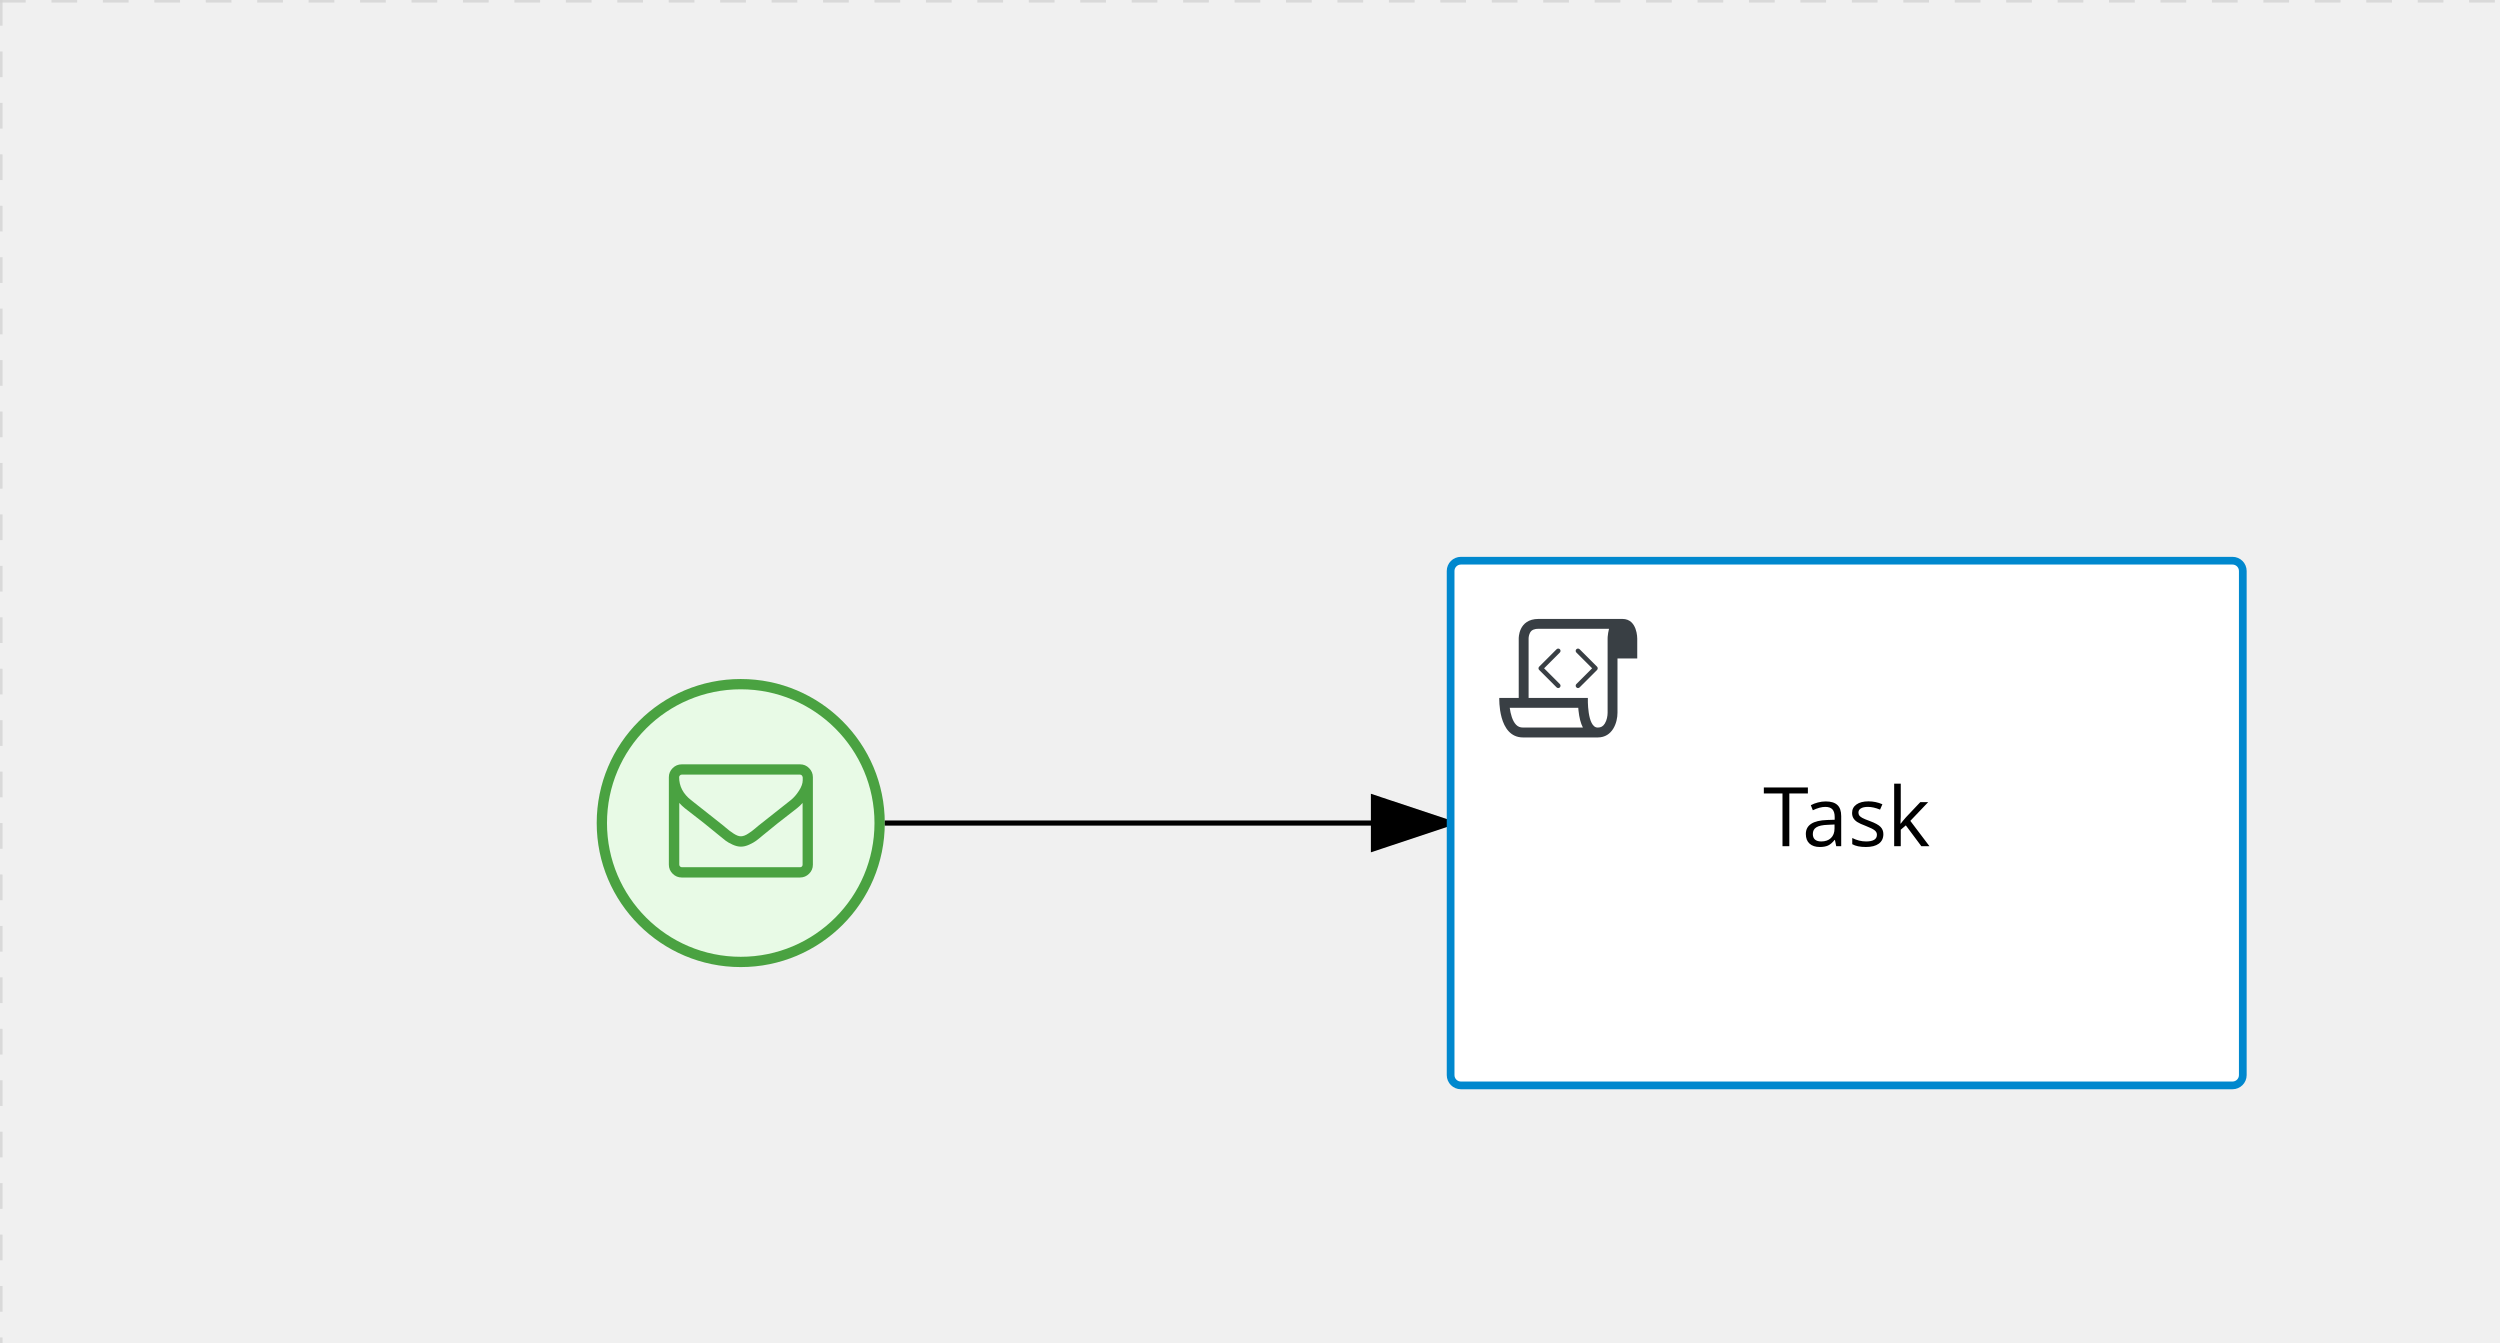
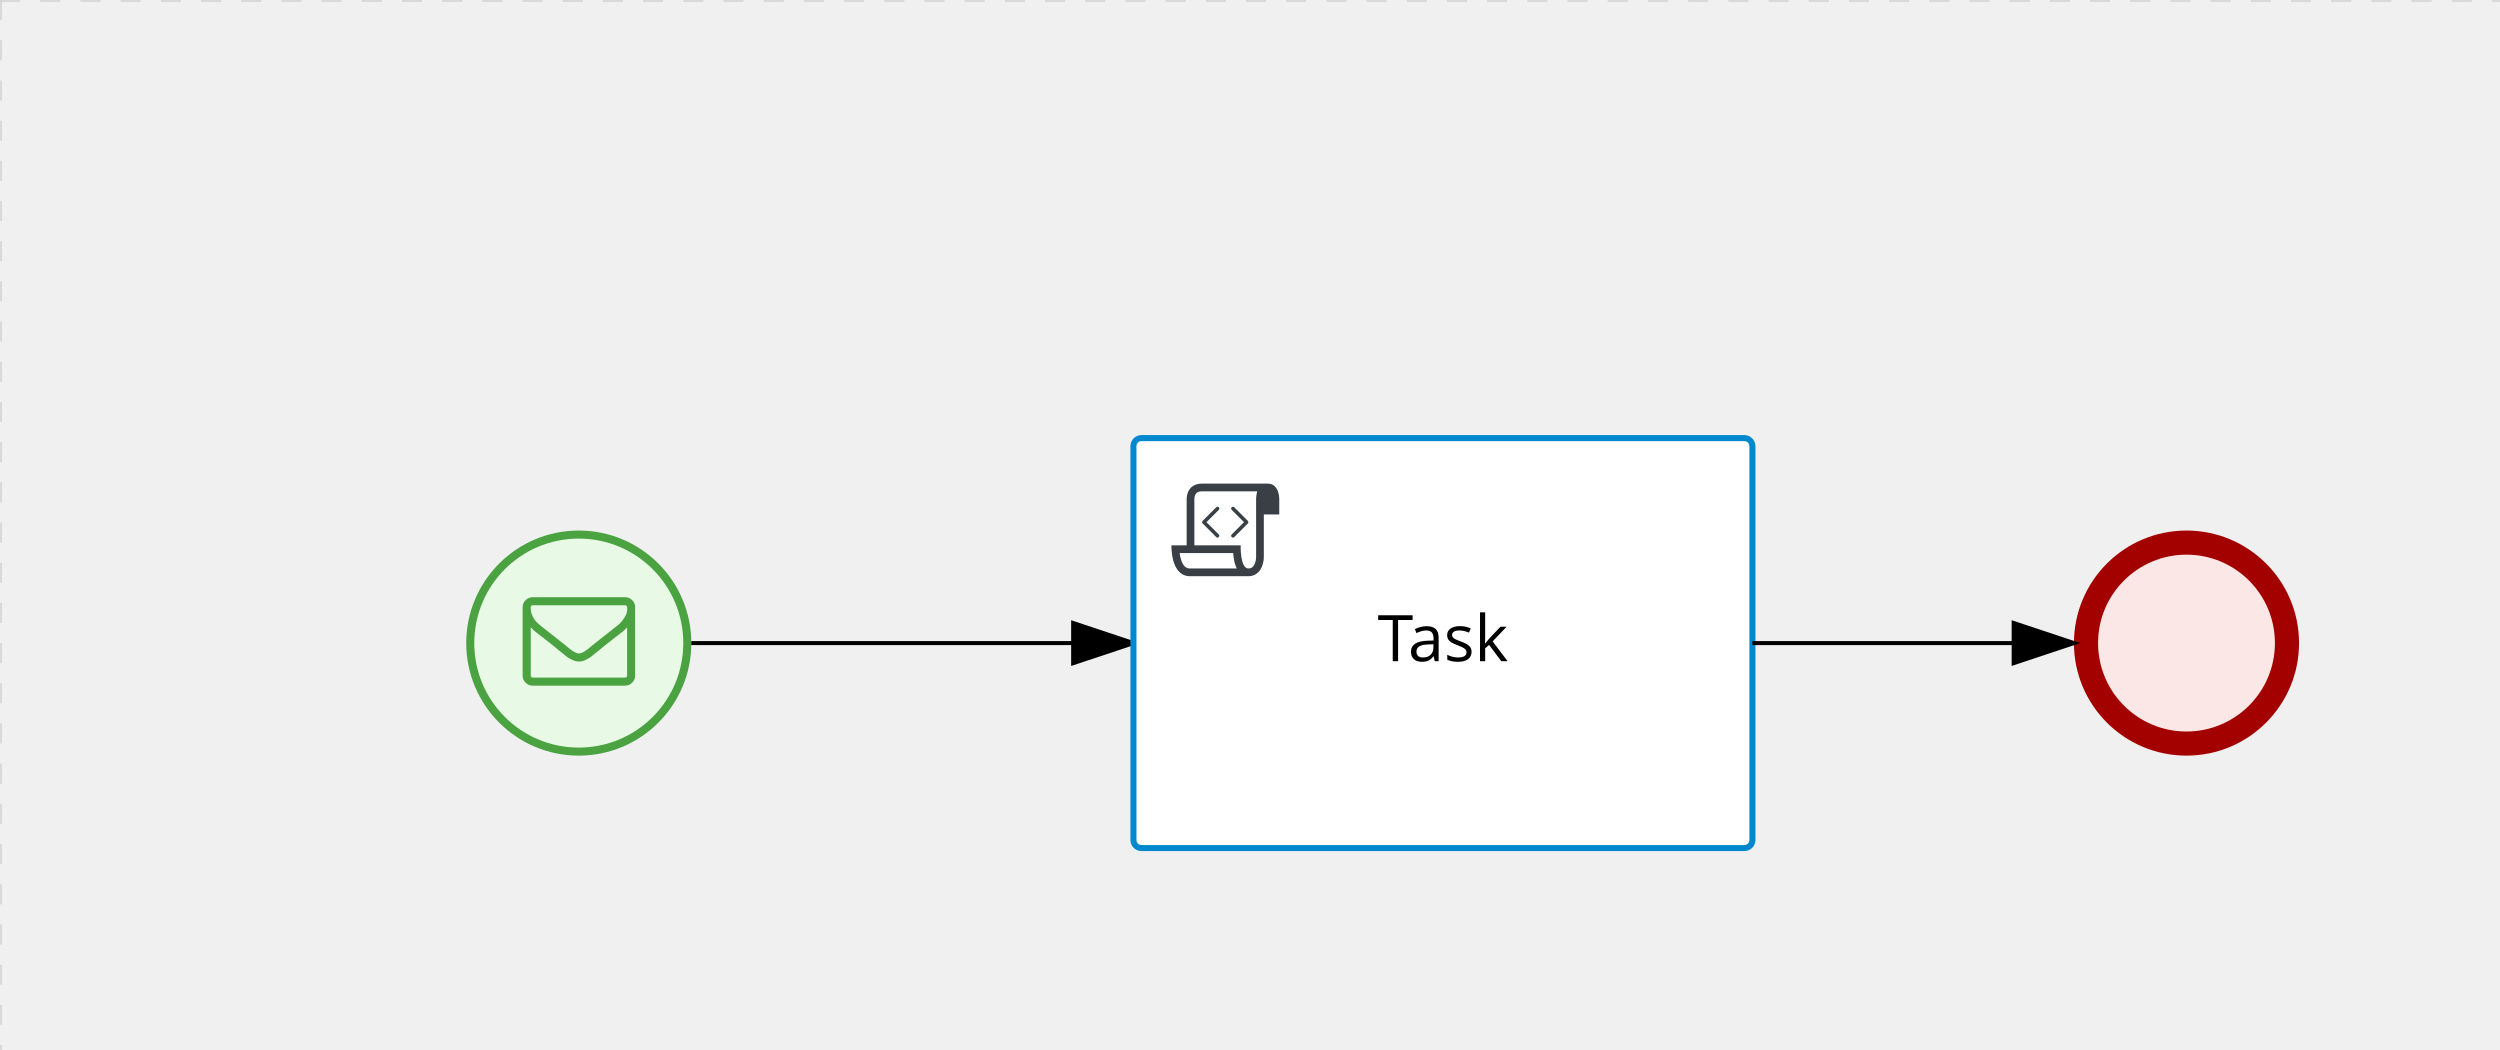
- <svg xmlns="http://www.w3.org/2000/svg" version="1.1" width="486" height="261" viewBox="0 0 486 261">
+ <svg xmlns="http://www.w3.org/2000/svg" version="1.1" width="622" height="261" viewBox="0 0 622 261">
  <defs />
  <g transform="matrix(1,0,0,1,0,0)">
    <g>
      <g>
        <g>
          <path fill="none" stroke="#d3d3d3" paint-order="fill stroke markers" d=" M 0 0 L 1200 0" stroke-miterlimit="10" stroke-opacity="0.8" stroke-dasharray="5" />
        </g>
        <g>
          <path fill="none" stroke="#d3d3d3" paint-order="fill stroke markers" d=" M 0 0 L 0 800" stroke-miterlimit="10" stroke-opacity="0.8" stroke-dasharray="5" />
        </g>
      </g>
      <g id="_6BDDAFFD-9E32-49F7-B55D-21A0565304C2" bpmn2nodeid="_6BDDAFFD-9E32-49F7-B55D-21A0565304C2" transform="matrix(1,0,0,1,116,132)">
        <g>
          <path fill="none" stroke="none" />
        </g>
        <g transform="matrix(0.125,0,0,0.125,0,0)">
          <g transform="matrix(1,0,0,1,0,0)">
            <path fill="#e8fae6" stroke="none" id="_6BDDAFFD-9E32-49F7-B55D-21A0565304C2?shapeType=BACKGROUND" paint-order="stroke fill markers" d=" M 0 0 M 444 224 C 444 263.9 434.2 300.8 414.4 334.5 C 394.7 368.2 368 394.9 334.4 414.5 C 300.8 434.1 263.9 444 224 444 C 184.1 444 147.2 434.2 113.5 414.4 C 79.8 394.7 53.1 368 33.5 334.4 C 13.9 300.8 4 263.9 4 224 C 4 184.1 13.8 147.2 33.6 113.5 C 53.4 79.8 80.1 53.1 113.6 33.5 C 147.1 13.9 184.1 4 224 4 C 263.9 4 300.8 13.8 334.5 33.6 C 368.2 53.4 394.9 80.1 414.5 113.6 C 434.1 147.1 444 184.1 444 224 Z" />
          </g>
          <g>
            <g transform="matrix(1,0,0,1,0,0)">
              <g transform="matrix(1,0,0,1,0,0)">
                <path fill="rgb(74,162,65)" stroke="none" id="_6BDDAFFD-9E32-49F7-B55D-21A0565304C2?shapeType=BORDER&amp;renderType=FILL" paint-order="stroke fill markers" d=" M 0 0 M 224 0 C 100.3 0 0 100.3 0 224 C 0 347.7 100.3 448 224 448 C 347.7 448 448 347.7 448 224 C 448 100.3 347.7 0 224 0 Z M 0 0 M 224 432 C 109.1 432 16 338.9 16 224 C 16 109.1 109.1 16 224 16 C 338.9 16 432 109.1 432 224 C 432 338.9 338.9 432 224 432 Z" />
              </g>
            </g>
          </g>
          <g>
            <g transform="matrix(1,0,0,1,0,0)">
              <g transform="matrix(1,0,0,1,0,0)">
                <path fill="#4aa241" stroke="none" id="_6BDDAFFD-9E32-49F7-B55D-21A0565304C2_message-catching" paint-order="stroke fill markers" d=" M 0 0 M 320.2 288.7 L 320.2 192.7 C 317.6 195.7 314.7 198.5 311.6 200.9 C 289.2 218.1 271.5 232.1 258.4 243.1 C 254.2 246.7 250.7 249.5 248 251.5 C 245.3 253.5 241.8 255.5 237.2 257.6 C 232.6 259.7 228.4 260.7 224.4 260.7 L 224.2 260.7 C 220.2 260.7 216 259.7 211.4 257.6 C 206.8 255.5 203.2 253.5 200.6 251.5 C 197.9 249.5 194.5 246.7 190.2 243.1 C 177.1 232.1 159.3 218 137 200.9 C 133.9 198.4 131.1 195.7 128.4 192.7 L 128.4 288.7 C 128.4 289.8 128.8 290.7 129.6 291.5 C 130.4 292.3 131.4 292.7 132.4 292.7 L 316.4 292.7 C 317.5 292.7 318.4 292.3 319.2 291.5 C 319.9 290.7 320.2 289.8 320.2 288.7 Z M 0 0 M 320.2 152.7 C 320.2 151.6 319.8 150.7 319 149.9 C 318.2 149.1 317.3 148.7 316.2 148.7 L 316.2 148.7 L 132.2 148.7 C 131.1 148.7 130.2 149.1 129.4 149.9 C 128.6 150.7 128.2 151.6 128.2 152.7 C 128.2 166.7 134.3 178.5 146.6 188.2 C 162.7 200.9 179.4 214.1 196.7 227.8 C 197.2 228.2 198.6 229.5 201.1 231.5 C 203.6 233.6 205.5 235.1 206.9 236.2 C 208.3 237.3 210.1 238.6 212.5 240.1 C 214.9 241.6 216.9 242.8 218.8 243.5 C 220.7 244.3 222.5 244.6 224.2 244.6 L 224.4 244.6 C 226 244.6 227.8 244.2 229.8 243.5 C 231.8 242.8 233.8 241.6 236.1 240.1 C 238.4 238.6 240.3 237.2 241.7 236.2 C 243.1 235.1 245.1 233.6 247.5 231.5 C 249.9 229.4 251.4 228.3 251.9 227.8 C 269.3 214 285.9 200.9 302 188.2 C 306.5 184.6 310.7 179.8 314.6 173.7 C 318.5 167.7 320.4 162.2 320.4 157.3 L 320.4 154.2 L 320.4 152.7 Z M 0 0 M 336.2 152.7 L 336.2 288.7 C 336.2 294.2 334.3 298.9 330.3 302.8 C 326.4 306.7 321.7 308.7 316.2 308.7 L 132.2 308.7 C 126.7 308.7 122 306.7 118.1 302.8 C 114.2 298.9 112.2 294.2 112.2 288.7 L 112.2 152.7 C 112.2 147.2 114.2 142.5 118.1 138.6 C 122 134.7 126.7 132.7 132.2 132.7 L 316.2 132.7 C 321.7 132.7 326.4 134.6 330.3 138.6 C 334.2 142.6 336.2 147.2 336.2 152.7 Z" />
              </g>
            </g>
          </g>
        </g>
        <g transform="matrix(1,0,0,1,28,61)" />
      </g>
      <g transform="matrix(1,0,0,1,116,132)" />
      <g id="_AF6DE26E-0AEA-468A-968C-94466575CE06" bpmn2nodeid="_AF6DE26E-0AEA-468A-968C-94466575CE06">
        <g>
          <path fill="none" stroke="rgb(0,0,0)" paint-order="fill stroke markers" d=" M 172 160 L 267 160" stroke-miterlimit="10" stroke-dasharray="" />
        </g>
        <g transform="matrix(1,0,0,1,172,160)" />
        <g transform="matrix(6.123233995736766e-17,1,-1,6.123233995736766e-17,282,155)">
          <path fill="rgb(0,0,0)" stroke="rgb(0,0,0)" paint-order="fill stroke markers" d=" M 10 15 L 0 15 L 5 0 Z" stroke-miterlimit="10" stroke-dasharray="" />
        </g>
        <g transform="matrix(1,0,0,1,172,150)" />
      </g>
      <g id="_378E58B9-7C69-47F5-8E8C-1473258B1C20" bpmn2nodeid="_378E58B9-7C69-47F5-8E8C-1473258B1C20" transform="matrix(1,0,0,1,282,109)">
        <g>
          <path fill="none" stroke="none" />
        </g>
        <g transform="matrix(1,0,0,1,0,0)">
          <path fill="#ffffff" stroke="none" id="_378E58B9-7C69-47F5-8E8C-1473258B1C20?shapeType=BACKGROUND" paint-order="stroke fill markers" d=" M 2 0 L 152 0 L 152 0 A 2 2 0 0 1 154 2 L 154 100 L 154 100 A 2 2 0 0 1 152 102 L 2 102 L 2 102 A 2 2 0 0 1 0 100 L 0 2 L 0 2 A 2 2 0 0 1 2 0 Z" />
        </g>
        <g transform="matrix(1,0,0,1,0,0)">
          <path fill="none" stroke="rgb(0,136,206)" id="_378E58B9-7C69-47F5-8E8C-1473258B1C20?shapeType=BORDER&amp;renderType=STROKE" paint-order="fill stroke markers" d=" M 2 0 L 152 0 L 152 0 A 2 2 0 0 1 154 2 L 154 100 L 154 100 A 2 2 0 0 1 152 102 L 2 102 L 2 102 A 2 2 0 0 1 0 100 L 0 2 L 0 2 A 2 2 0 0 1 2 0 Z" stroke-miterlimit="10" stroke-width="1.5" stroke-dasharray="" />
        </g>
        <g>
          <g transform="matrix(0.06,0,0,0.06,9.4,9.4)">
            <g transform="matrix(1,0,0,1,0,0)">
              <path fill="#393f44" stroke="none" id="_378E58B9-7C69-47F5-8E8C-1473258B1C20_task__19lb__DCo5" paint-order="stroke fill markers" d=" M 0 0 M 197.3 130.2 C 194.4 127.3 189.6 127.3 186.7 130.2 L 130.2 186.7 C 127.3 189.6 127.3 194.4 130.2 197.3 L 186.7 253.8 C 188.1 255.3 190.1 256 192 256 C 193.9 256 195.9 255.3 197.3 253.7 C 200.2 250.8 200.2 246 197.3 243.1 L 146.2 192 L 197.3 140.8 C 200.2 137.9 200.2 133.1 197.3 130.2 Z" />
            </g>
            <g transform="matrix(1,0,0,1,0,0)">
              <path fill="#393f44" stroke="none" id="_378E58B9-7C69-47F5-8E8C-1473258B1C20_task__19lb__fX7D" paint-order="stroke fill markers" d=" M 0 0 M 261.3 130.2 C 258.4 127.3 253.6 127.3 250.7 130.2 C 247.8 133.1 247.8 137.9 250.7 140.8 L 301.8 191.9 L 250.7 243 C 247.8 245.9 247.8 250.7 250.7 253.6 C 252.1 255.3 254.1 256 256 256 C 257.9 256 259.9 255.3 261.3 253.8 L 317.8 197.3 C 320.7 194.4 320.7 189.6 317.8 186.7 L 261.3 130.2 Z" />
            </g>
            <g transform="matrix(1,0,0,1,0,0)">
              <path fill="#393f44" stroke="none" id="_378E58B9-7C69-47F5-8E8C-1473258B1C20_task__19lb__LJwe" paint-order="stroke fill markers" d=" M 0 0 M 400 32 C 400 32 152.8 32 128 32 C 62 32 64 96 64 96 L 64 288 L 1 288 C 1 288 -4 416 78 416 L 320 416 C 368 416 384 368 384 336 C 384 314.2 384 224.4 384 160 L 448 160 L 448 96 C 448 96 449 32 400 32 Z M 0 0 M 78 383.9 C 68.5 383.9 61.6 381.1 55.5 374.9 C 43.4 362.4 37.5 339.6 34.9 320 L 256.9 320 C 257.1 322.7 257.3 325.4 257.6 328.2 C 260 351.6 264.7 370.1 271.9 383.9 L 78 383.9 L 78 383.9 Z M 0 0 M 352 336 C 352 345.9 349.6 360.3 342.9 371 C 337.2 380.1 330.4 384 320 384 C 285 384 288 288 288 288 L 96 288 L 96 96 L 96 95.9 L 96 95.1 C 96 90.6 97.6 78.3 104.7 71.2 C 106.5 69.4 111.9 64 128 64 L 356.5 64 C 354.4 72.8 352.8 81.8 352.2 89.9 C 352.2 90.5 352.1 91.1 352.1 91.7 C 352.1 92 352.1 92.3 352.1 92.6 C 352 94.8 352 96 352 96 L 352 160 L 352 336 Z" />
            </g>
          </g>
        </g>
        <g transform="matrix(1,0,0,1,60.75,43.5)">
          <text fill="#000000" stroke="none" font-family="Open Sans" font-size="12pt" font-style="normal" font-weight="normal" text-decoration="normal" x="16.25" y="12" text-anchor="middle" dominant-baseline="alphabetic">Task</text>
        </g>
      </g>
+       <g id="_8CF3EA99-5D04-40D9-8744-6AE92FF70AC7" bpmn2nodeid="_8CF3EA99-5D04-40D9-8744-6AE92FF70AC7" transform="matrix(1,0,0,1,516,132)">
+         <g>
+           <path fill="none" stroke="none" />
+         </g>
+         <g transform="matrix(0.125,0,0,0.125,0,0)">
+           <g transform="matrix(1,0,0,1,0,0)">
+             <path fill="#fce7e7" stroke="none" id="_8CF3EA99-5D04-40D9-8744-6AE92FF70AC7?shapeType=BACKGROUND" paint-order="stroke fill markers" d=" M 0 0 M 444 224 C 444 263.9 434.2 300.8 414.4 334.5 C 394.7 368.2 368 394.9 334.4 414.5 C 300.8 434.1 263.9 444 224 444 C 184.1 444 147.2 434.2 113.5 414.4 C 79.8 394.7 53.1 368 33.5 334.4 C 13.9 300.8 4 263.9 4 224 C 4 184.1 13.8 147.2 33.6 113.5 C 53.4 79.8 80.1 53.1 113.6 33.5 C 147.1 13.9 184.1 4 224 4 C 263.9 4 300.8 13.8 334.5 33.6 C 368.2 53.4 394.9 80.1 414.5 113.6 C 434.1 147.1 444 184.1 444 224 Z" />
+           </g>
+           <g>
+             <g transform="matrix(1,0,0,1,0,0)">
+               <g transform="matrix(1,0,0,1,0,0)">
+                 <path fill="rgb(163,0,0)" stroke="none" id="_8CF3EA99-5D04-40D9-8744-6AE92FF70AC7?shapeType=BORDER&amp;renderType=FILL" paint-order="stroke fill markers" d=" M 0 0 M 224 0 C 100.3 0 0 100.3 0 224 C 0 347.7 100.3 448 224 448 C 347.7 448 448 347.7 448 224 C 448 100.3 347.7 0 224 0 Z M 0 0 M 224 400 C 126.8 400 48 321.2 48 224 C 48 126.8 126.8 48 224 48 C 321.2 48 400 126.8 400 224 C 400 321.2 321.2 400 224 400 Z" />
+               </g>
+             </g>
+           </g>
+         </g>
+         <g transform="matrix(1,0,0,1,28,61)" />
+       </g>
+       <g id="_63A4C660-2F0A-4FB0-A3B9-030A7E2F1584" bpmn2nodeid="_63A4C660-2F0A-4FB0-A3B9-030A7E2F1584">
+         <g>
+           <path fill="none" stroke="#000000" paint-order="fill stroke markers" d=" M 436 160 L 501 160" stroke-miterlimit="10" stroke-dasharray="" />
+         </g>
+         <g transform="matrix(1,0,0,1,436,160)" />
+         <g transform="matrix(6.123233995736766e-17,1,-1,6.123233995736766e-17,516,155)">
+           <path fill="#000000" stroke="#000000" paint-order="fill stroke markers" d=" M 10 15 L 0 15 L 5 0 Z" stroke-miterlimit="10" stroke-dasharray="" />
+         </g>
+         <g transform="matrix(1,0,0,1,436,150)" />
+       </g>
+       <g transform="matrix(1,0,0,1,516,132)" />
      <g transform="matrix(1,0,0,1,282,109)" />
    </g>
  </g>
</svg>
